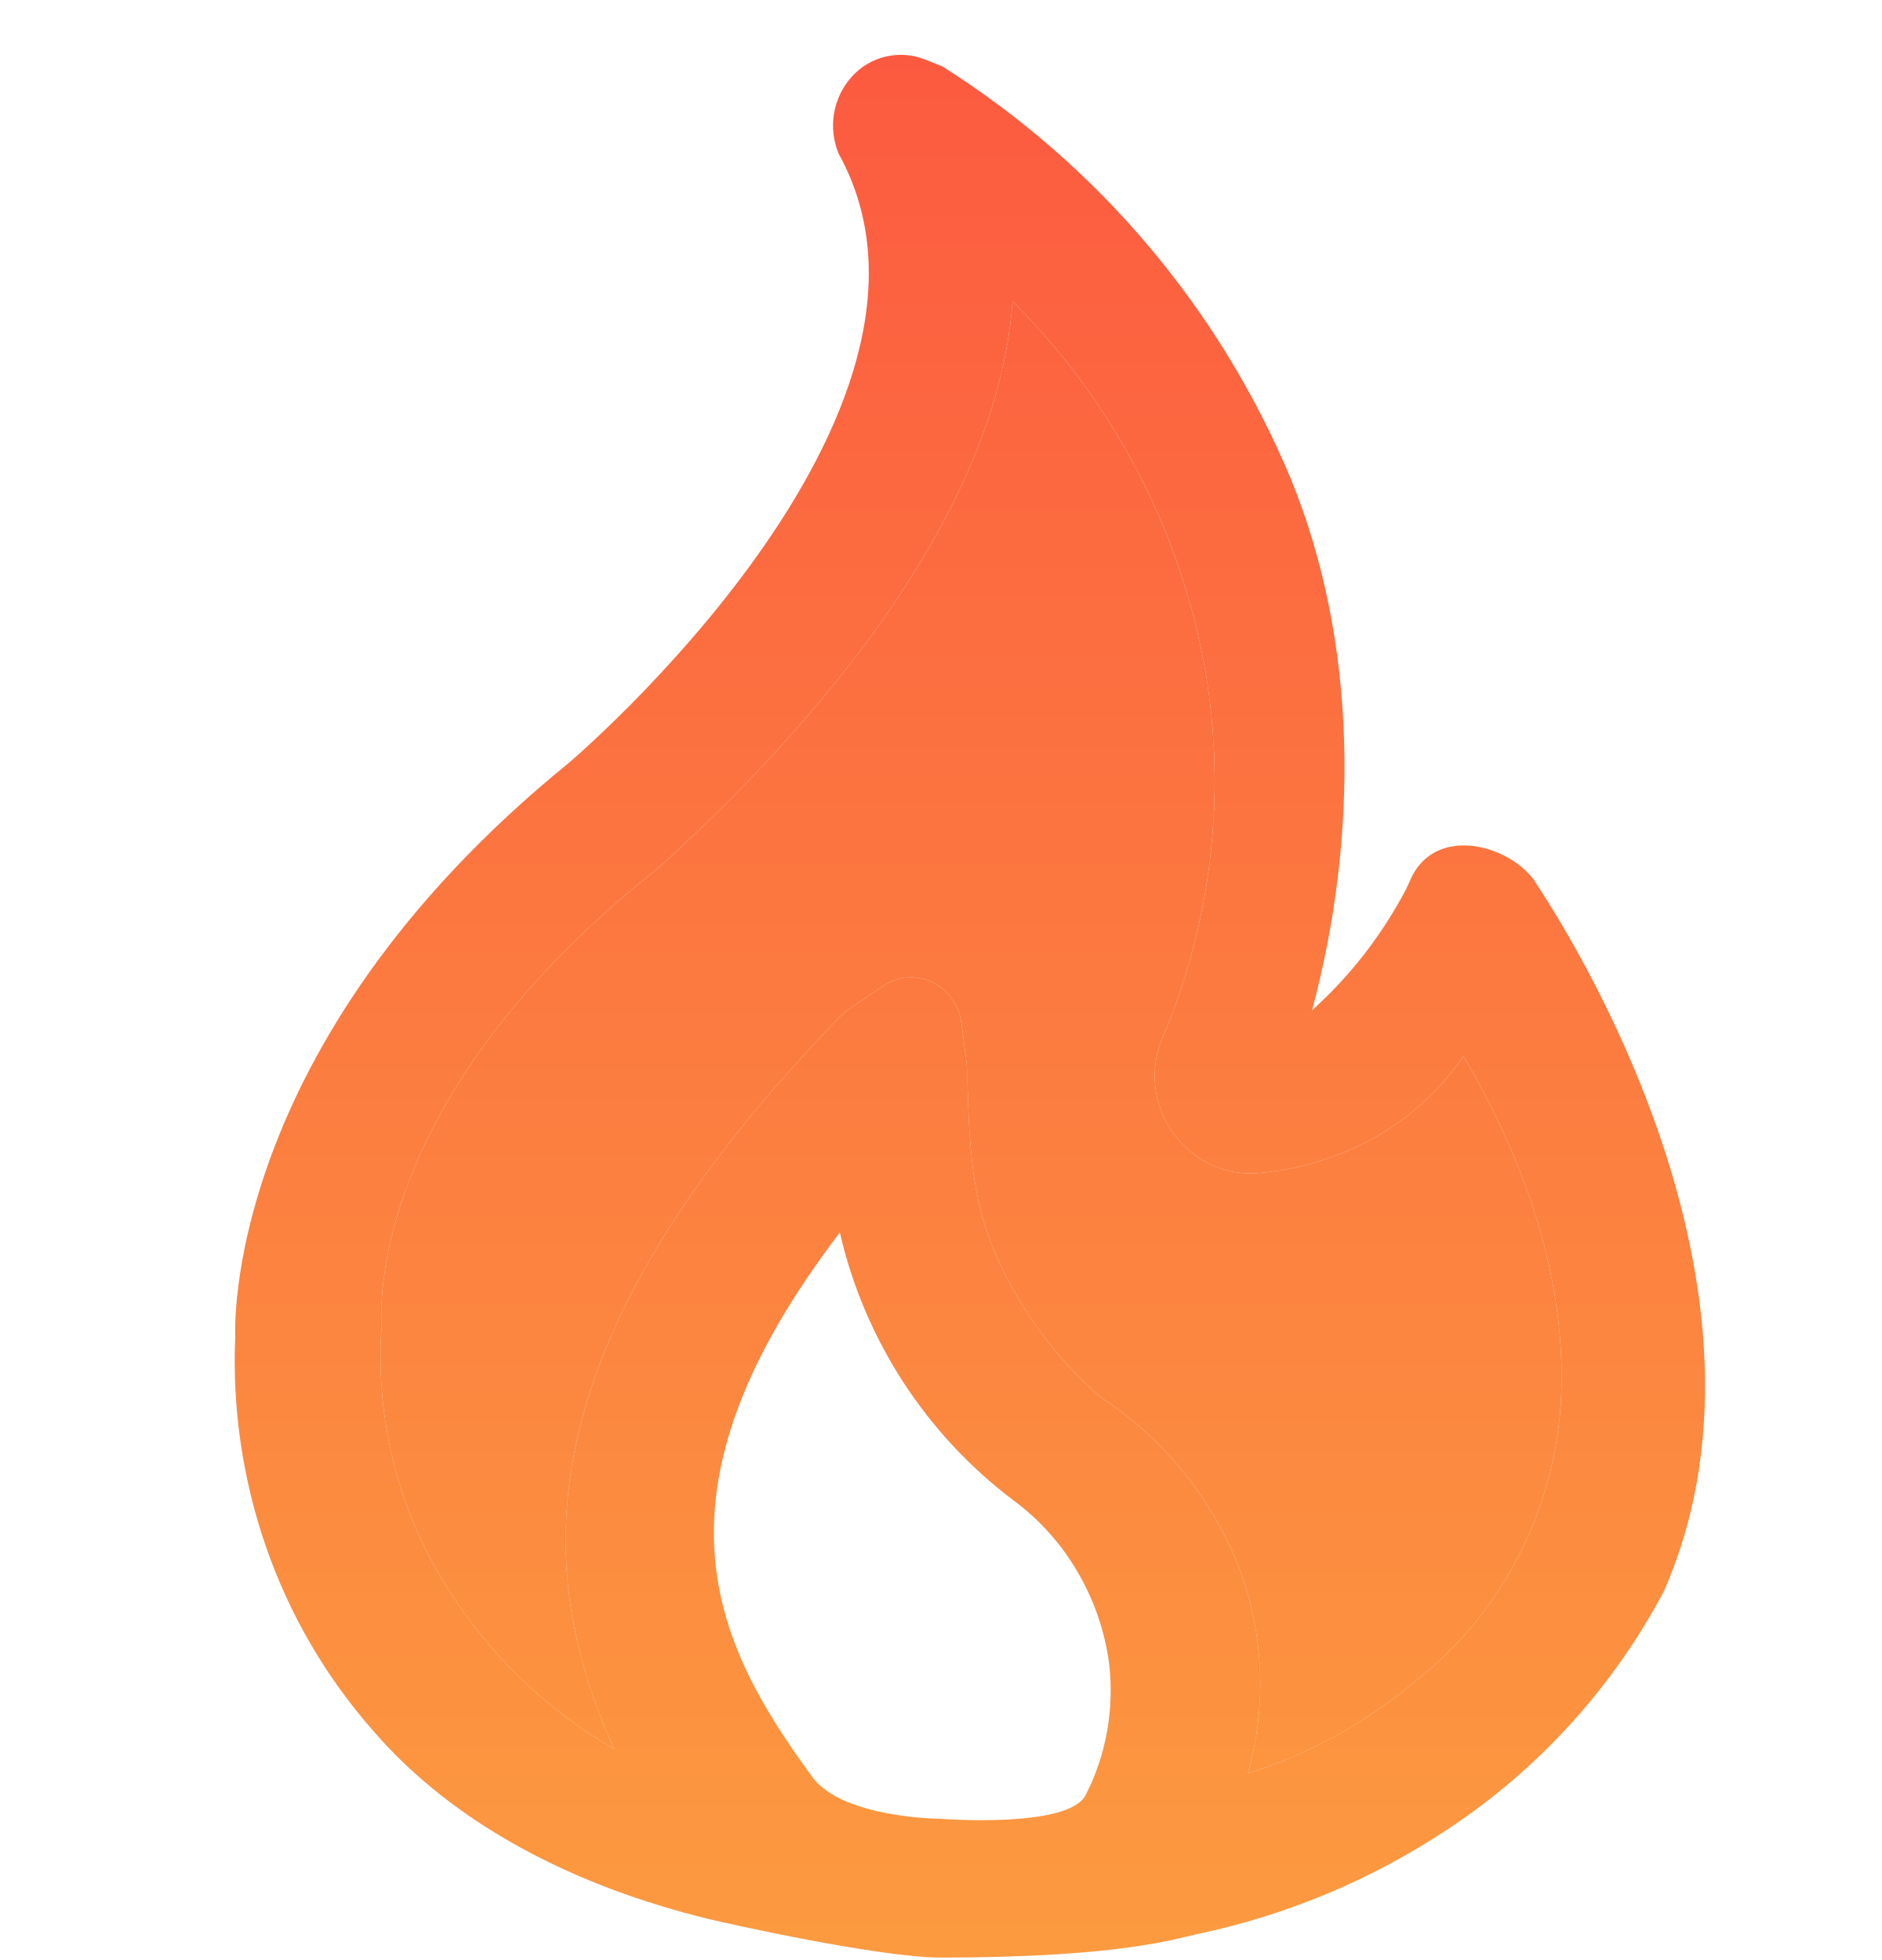
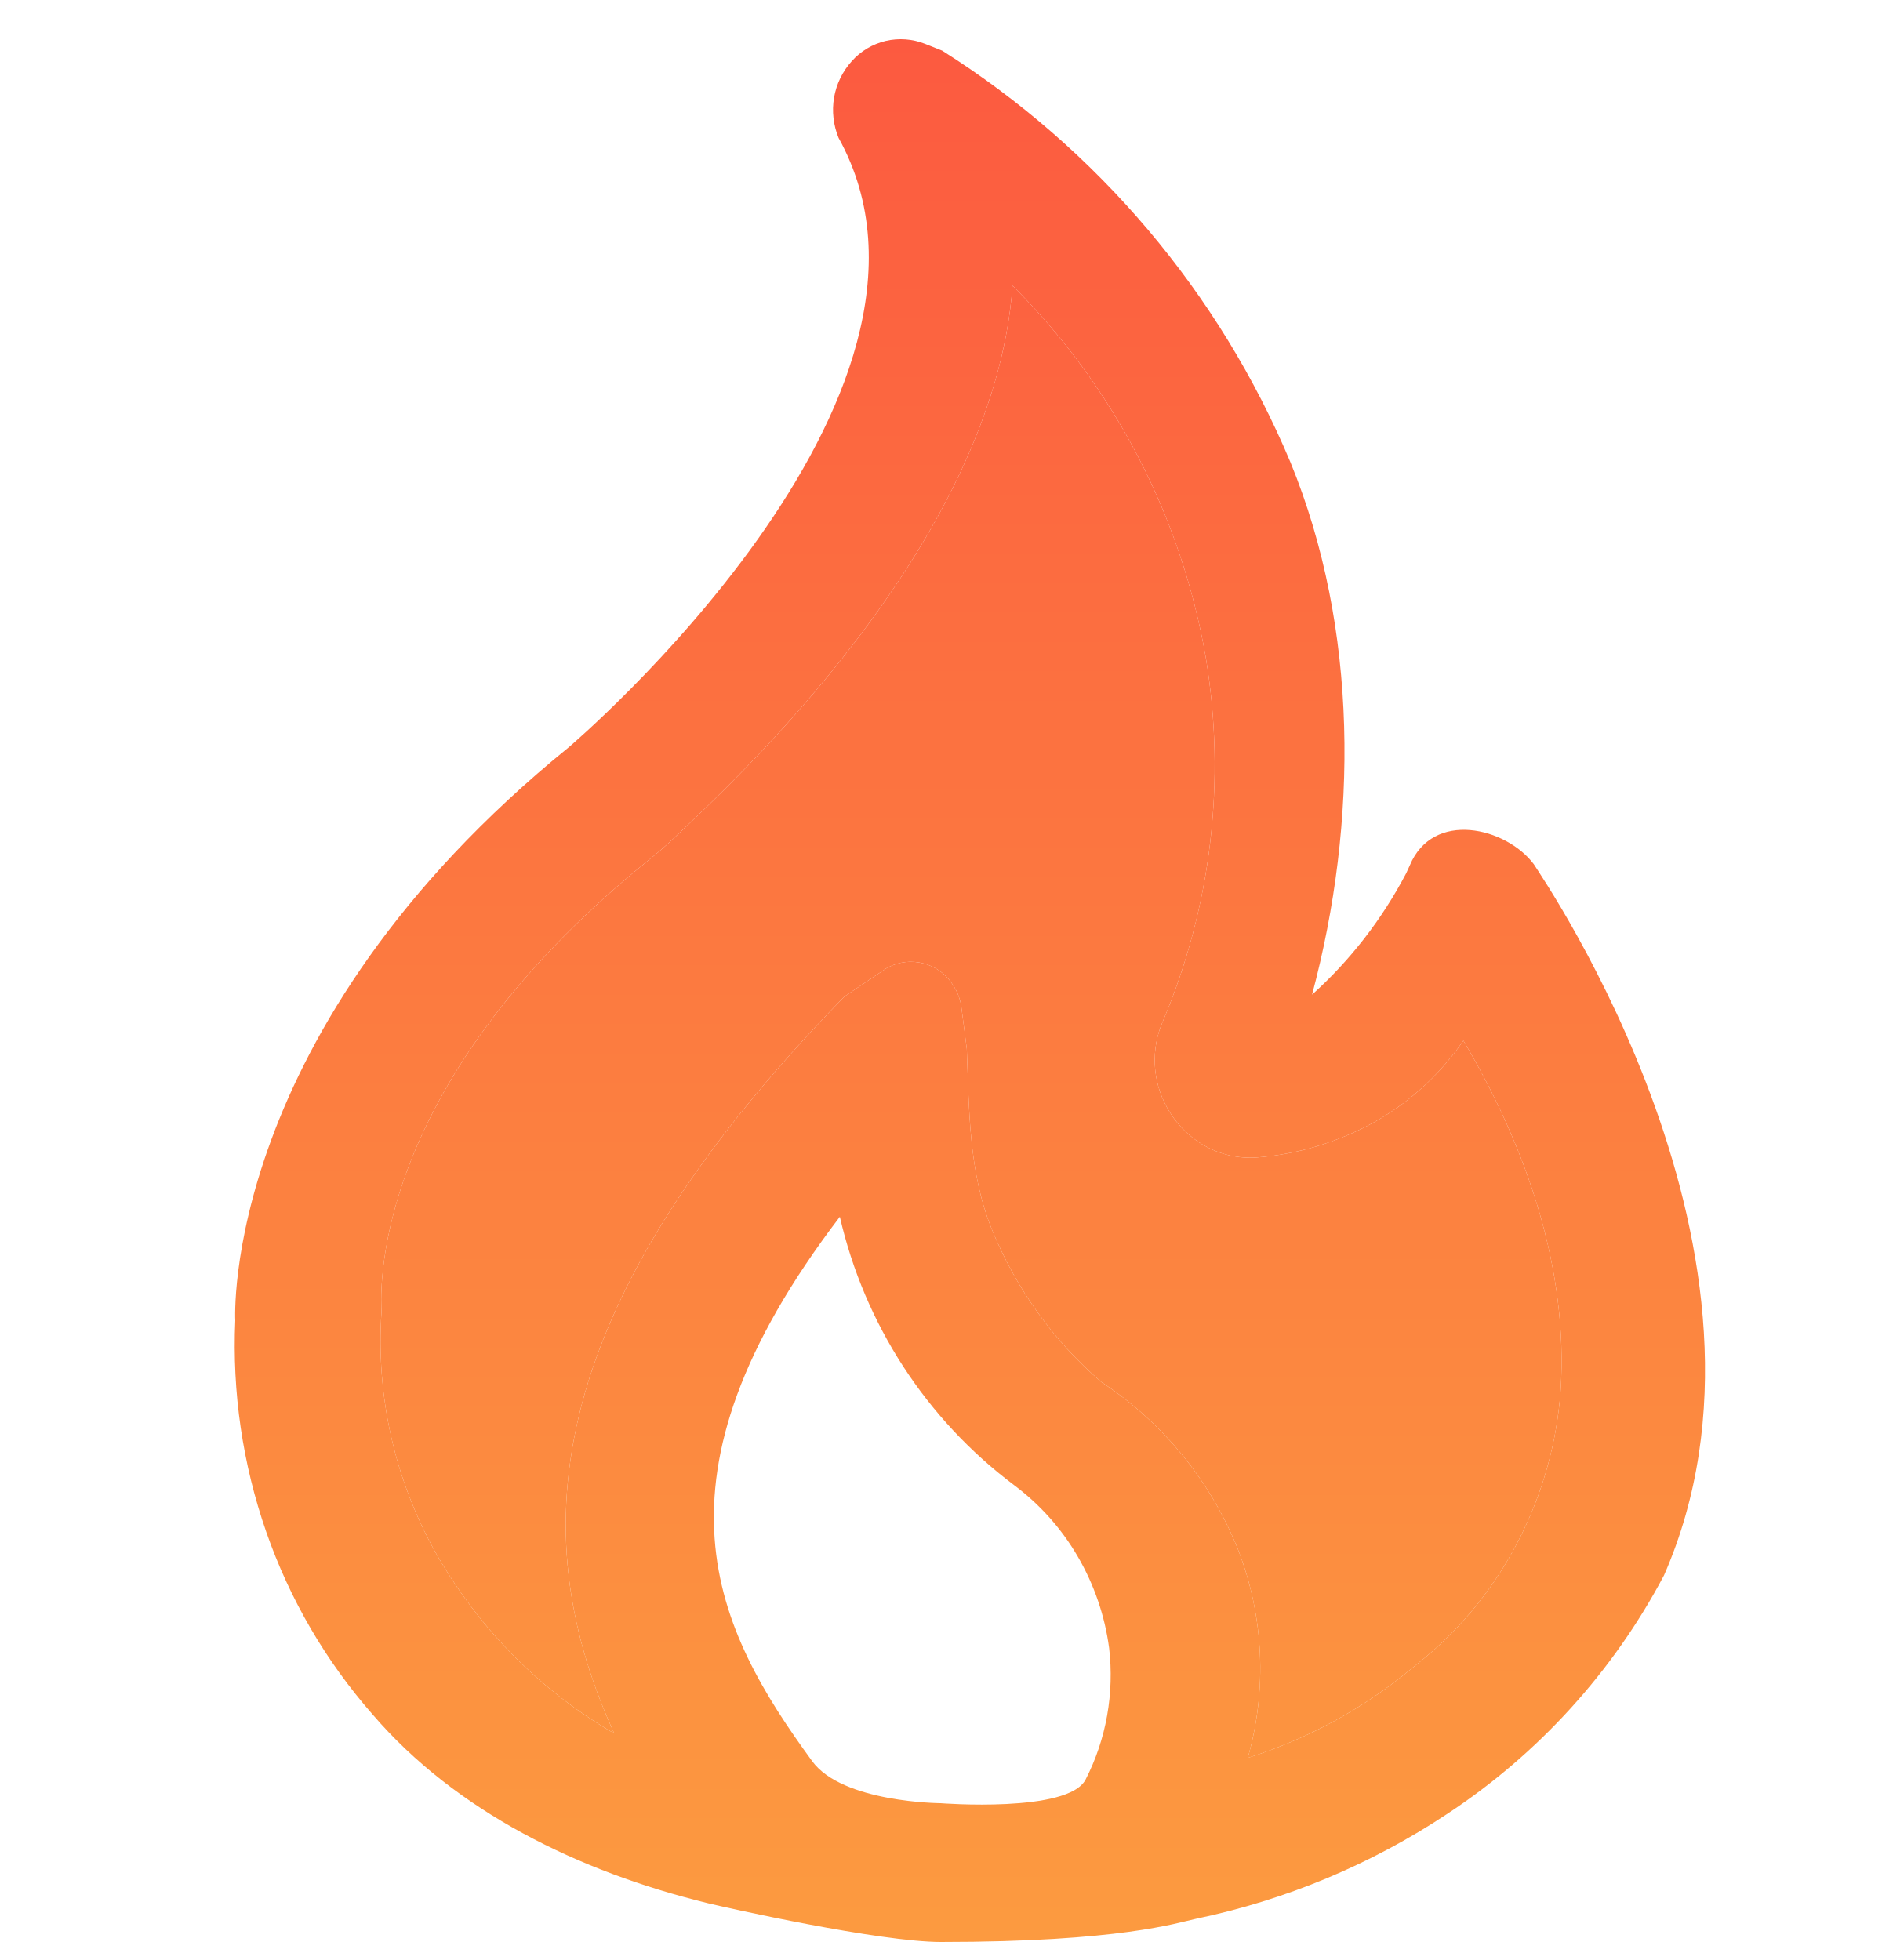
<svg xmlns="http://www.w3.org/2000/svg" width="24" height="25" viewBox="0 0 24 25" fill="none">
-   <path d="M11.993 23.199C11.993 23.199 13.623 23.327 13.844 22.897C14.108 22.384 14.211 21.798 14.144 21.22C14.089 20.808 13.953 20.411 13.743 20.052C13.537 19.697 13.261 19.388 12.932 19.143C11.81 18.3 11.024 17.087 10.71 15.72C8.148 19.078 9.131 20.985 10.358 22.665C10.744 23.193 11.993 23.199 11.993 23.199C11.993 23.199 11.998 24.266 12 24.969C11.215 24.969 9.266 24.534 9.029 24.475C7.371 24.07 5.811 23.299 4.754 22.071C4.155 21.388 3.693 20.596 3.395 19.738C3.094 18.873 2.96 17.958 3 17.043C3 17.043 2.801 13.348 7.256 9.729C7.256 9.729 12.521 5.262 10.694 1.959C10.627 1.796 10.607 1.618 10.636 1.445C10.666 1.271 10.744 1.11 10.862 0.979C10.976 0.851 11.127 0.761 11.294 0.722C11.462 0.682 11.637 0.695 11.796 0.759L12.015 0.846C13.999 2.099 15.549 3.932 16.456 6.096C17.326 8.215 17.32 10.686 16.732 12.886C17.219 12.448 17.625 11.925 17.933 11.337L17.977 11.241C18.273 10.525 19.208 10.753 19.559 11.221C19.688 11.427 22.997 16.236 21.22 20.293C20.57 21.523 19.62 22.568 18.459 23.334C17.485 23.98 16.397 24.435 15.252 24.673C15.016 24.723 14.284 24.969 12 24.969C11.998 24.266 11.993 23.199 11.993 23.199ZM11.324 12.538C11.464 12.465 11.626 12.447 11.779 12.488C11.932 12.528 12.064 12.624 12.149 12.757C12.209 12.846 12.248 12.946 12.261 13.054L12.329 13.578C12.359 14.344 12.35 15.145 12.649 15.882C12.957 16.638 13.438 17.307 14.046 17.829C14.831 18.345 15.438 19.089 15.787 19.962C16.116 20.808 16.162 21.747 15.912 22.621C16.674 22.381 17.382 21.995 17.997 21.486L18.152 21.36C18.656 20.944 19.072 20.425 19.372 19.834C19.673 19.245 19.855 18.597 19.902 17.931C20 16.393 19.477 14.85 18.662 13.473C18.29 14.013 17.777 14.431 17.184 14.679C16.814 14.836 16.421 14.934 16.02 14.964C15.791 14.978 15.562 14.926 15.362 14.814C15.159 14.698 14.992 14.528 14.88 14.322C14.788 14.156 14.736 13.971 14.727 13.781C14.718 13.591 14.752 13.402 14.828 13.228C15.446 11.77 15.638 10.153 15.376 8.583C15.065 6.786 14.204 5.13 12.912 3.843C12.678 7.15 9.287 10.23 8.591 10.893C8.483 10.994 8.371 11.091 8.255 11.184C4.616 14.131 4.865 16.816 4.865 16.935C4.793 18.001 5.032 19.066 5.553 19.999C6.101 20.967 6.888 21.765 7.833 22.309C6.743 19.912 6.743 17.035 10.768 12.91L11.325 12.535L11.324 12.538Z" fill="url(#paint0_linear_2978_2003)" />
-   <path d="M11.324 12.538C11.464 12.465 11.626 12.447 11.779 12.488C11.932 12.528 12.064 12.624 12.149 12.757C12.209 12.846 12.248 12.946 12.261 13.054L12.329 13.578C12.359 14.344 12.35 15.145 12.649 15.882C12.957 16.638 13.438 17.307 14.046 17.829C14.831 18.345 15.438 19.089 15.787 19.962C16.116 20.808 16.162 21.747 15.912 22.621C16.674 22.381 17.382 21.995 17.997 21.486L18.152 21.36C18.656 20.944 19.072 20.425 19.372 19.834C19.673 19.245 19.855 18.597 19.902 17.931C20 16.393 19.477 14.85 18.662 13.473C18.29 14.013 17.777 14.431 17.184 14.679C16.814 14.836 16.421 14.934 16.02 14.964C15.791 14.978 15.562 14.926 15.362 14.814C15.159 14.698 14.992 14.528 14.88 14.322C14.788 14.156 14.736 13.971 14.727 13.781C14.718 13.591 14.752 13.402 14.828 13.228C15.446 11.77 15.638 10.153 15.376 8.583C15.065 6.786 14.204 5.13 12.912 3.843C12.678 7.15 9.287 10.23 8.591 10.893C8.483 10.994 8.371 11.091 8.255 11.184C4.616 14.131 4.865 16.816 4.865 16.935C4.793 18.001 5.032 19.066 5.553 19.999C6.101 20.967 6.888 21.765 7.833 22.309C6.743 19.912 6.743 17.035 10.768 12.91L11.325 12.535L11.324 12.538Z" fill="url(#paint1_linear_2978_2003)" />
+   <path d="M11.993 23C11.993 23 13.623 23.128 13.844 22.698C14.108 22.185 14.211 21.598 14.144 21.021C14.089 20.609 13.953 20.212 13.743 19.852C13.537 19.498 13.261 19.189 12.932 18.943C11.81 18.101 11.024 16.888 10.71 15.52C8.148 18.879 9.131 20.785 10.358 22.465C10.744 22.993 11.993 23 11.993 23C11.993 23 11.998 24.067 12 24.77C11.215 24.77 9.266 24.334 9.029 24.276C7.371 23.871 5.811 23.1 4.754 21.871C4.155 21.189 3.693 20.397 3.395 19.539C3.094 18.674 2.96 17.759 3 16.843C3 16.843 2.801 13.149 7.256 9.529C7.256 9.529 12.521 5.062 10.694 1.759C10.627 1.597 10.607 1.419 10.636 1.245C10.666 1.072 10.744 0.911 10.862 0.78C10.976 0.652 11.127 0.562 11.294 0.522C11.462 0.483 11.637 0.496 11.796 0.559L12.015 0.646C13.999 1.9 15.549 3.733 16.456 5.896C17.326 8.016 17.32 10.486 16.732 12.687C17.219 12.249 17.625 11.725 17.933 11.137L17.977 11.041C18.273 10.326 19.208 10.554 19.559 11.022C19.688 11.227 22.997 16.036 21.22 20.094C20.57 21.323 19.62 22.369 18.459 23.134C17.485 23.781 16.397 24.235 15.252 24.474C15.016 24.524 14.284 24.77 12 24.77C11.998 24.067 11.993 23 11.993 23ZM11.324 12.339C11.464 12.266 11.626 12.248 11.779 12.289C11.932 12.329 12.064 12.425 12.149 12.558C12.209 12.646 12.248 12.747 12.261 12.855L12.329 13.378C12.359 14.145 12.35 14.946 12.649 15.682C12.957 16.438 13.438 17.107 14.046 17.629C14.831 18.146 15.438 18.89 15.787 19.762C16.116 20.608 16.162 21.547 15.912 22.422C16.674 22.182 17.382 21.796 17.997 21.286L18.152 21.16C18.656 20.745 19.072 20.226 19.372 19.635C19.673 19.045 19.855 18.397 19.902 17.731C20 16.194 19.477 14.65 18.662 13.273C18.29 13.813 17.777 14.232 17.184 14.479C16.814 14.637 16.421 14.734 16.02 14.764C15.791 14.779 15.562 14.727 15.362 14.614C15.159 14.499 14.992 14.328 14.88 14.122C14.788 13.956 14.736 13.771 14.727 13.582C14.718 13.392 14.752 13.203 14.828 13.029C15.446 11.571 15.638 9.954 15.376 8.383C15.065 6.587 14.204 4.931 12.912 3.643C12.678 6.951 9.287 10.03 8.591 10.693C8.483 10.795 8.371 10.892 8.255 10.984C4.616 13.932 4.865 16.617 4.865 16.735C4.793 17.802 5.032 18.867 5.553 19.8C6.101 20.767 6.888 21.565 7.833 22.11C6.743 19.713 6.743 16.836 10.768 12.711L11.325 12.336L11.324 12.339Z" fill="url(#paint0_linear_3130_5496)" />
+   <path d="M11.324 12.339C11.464 12.266 11.626 12.248 11.779 12.289C11.932 12.329 12.064 12.425 12.149 12.558C12.209 12.646 12.248 12.747 12.261 12.855L12.329 13.378C12.359 14.145 12.35 14.946 12.649 15.682C12.957 16.438 13.438 17.107 14.046 17.629C14.831 18.146 15.438 18.89 15.787 19.762C16.116 20.608 16.162 21.547 15.912 22.422C16.674 22.182 17.382 21.796 17.997 21.286L18.152 21.16C18.656 20.745 19.072 20.226 19.372 19.635C19.673 19.045 19.855 18.397 19.902 17.731C20 16.194 19.477 14.65 18.662 13.273C18.29 13.813 17.777 14.232 17.184 14.479C16.814 14.637 16.421 14.734 16.02 14.764C15.791 14.779 15.562 14.727 15.362 14.614C15.159 14.499 14.992 14.328 14.88 14.122C14.788 13.956 14.736 13.771 14.727 13.582C14.718 13.392 14.752 13.203 14.828 13.029C15.446 11.571 15.638 9.954 15.376 8.383C15.065 6.587 14.204 4.931 12.912 3.643C12.678 6.951 9.287 10.03 8.591 10.693C8.483 10.795 8.371 10.892 8.255 10.984C4.616 13.932 4.865 16.617 4.865 16.735C4.793 17.802 5.032 18.867 5.553 19.8C6.101 20.767 6.888 21.565 7.833 22.11C6.743 19.713 6.743 16.836 10.768 12.711L11.325 12.336L11.324 12.339Z" fill="url(#paint1_linear_3130_5496)" />
  <defs>
-     <linearGradient id="paint0_linear_2978_2003" x1="12.375" y1="0.699" x2="12.375" y2="24.7" gradientUnits="userSpaceOnUse">
+     <linearGradient id="paint0_linear_3130_5496" x1="12.375" y1="0.5" x2="12.375" y2="24.501" gradientUnits="userSpaceOnUse">
      <stop stop-color="#FC5A40" />
      <stop offset="1" stop-color="#FC9A40" />
    </linearGradient>
-     <linearGradient id="paint1_linear_2978_2003" x1="12.375" y1="0.699" x2="12.375" y2="24.7" gradientUnits="userSpaceOnUse">
+     <linearGradient id="paint1_linear_3130_5496" x1="12.375" y1="0.5" x2="12.375" y2="24.501" gradientUnits="userSpaceOnUse">
      <stop stop-color="#FC5A40" />
      <stop offset="1" stop-color="#FC9A40" />
    </linearGradient>
  </defs>
</svg>
